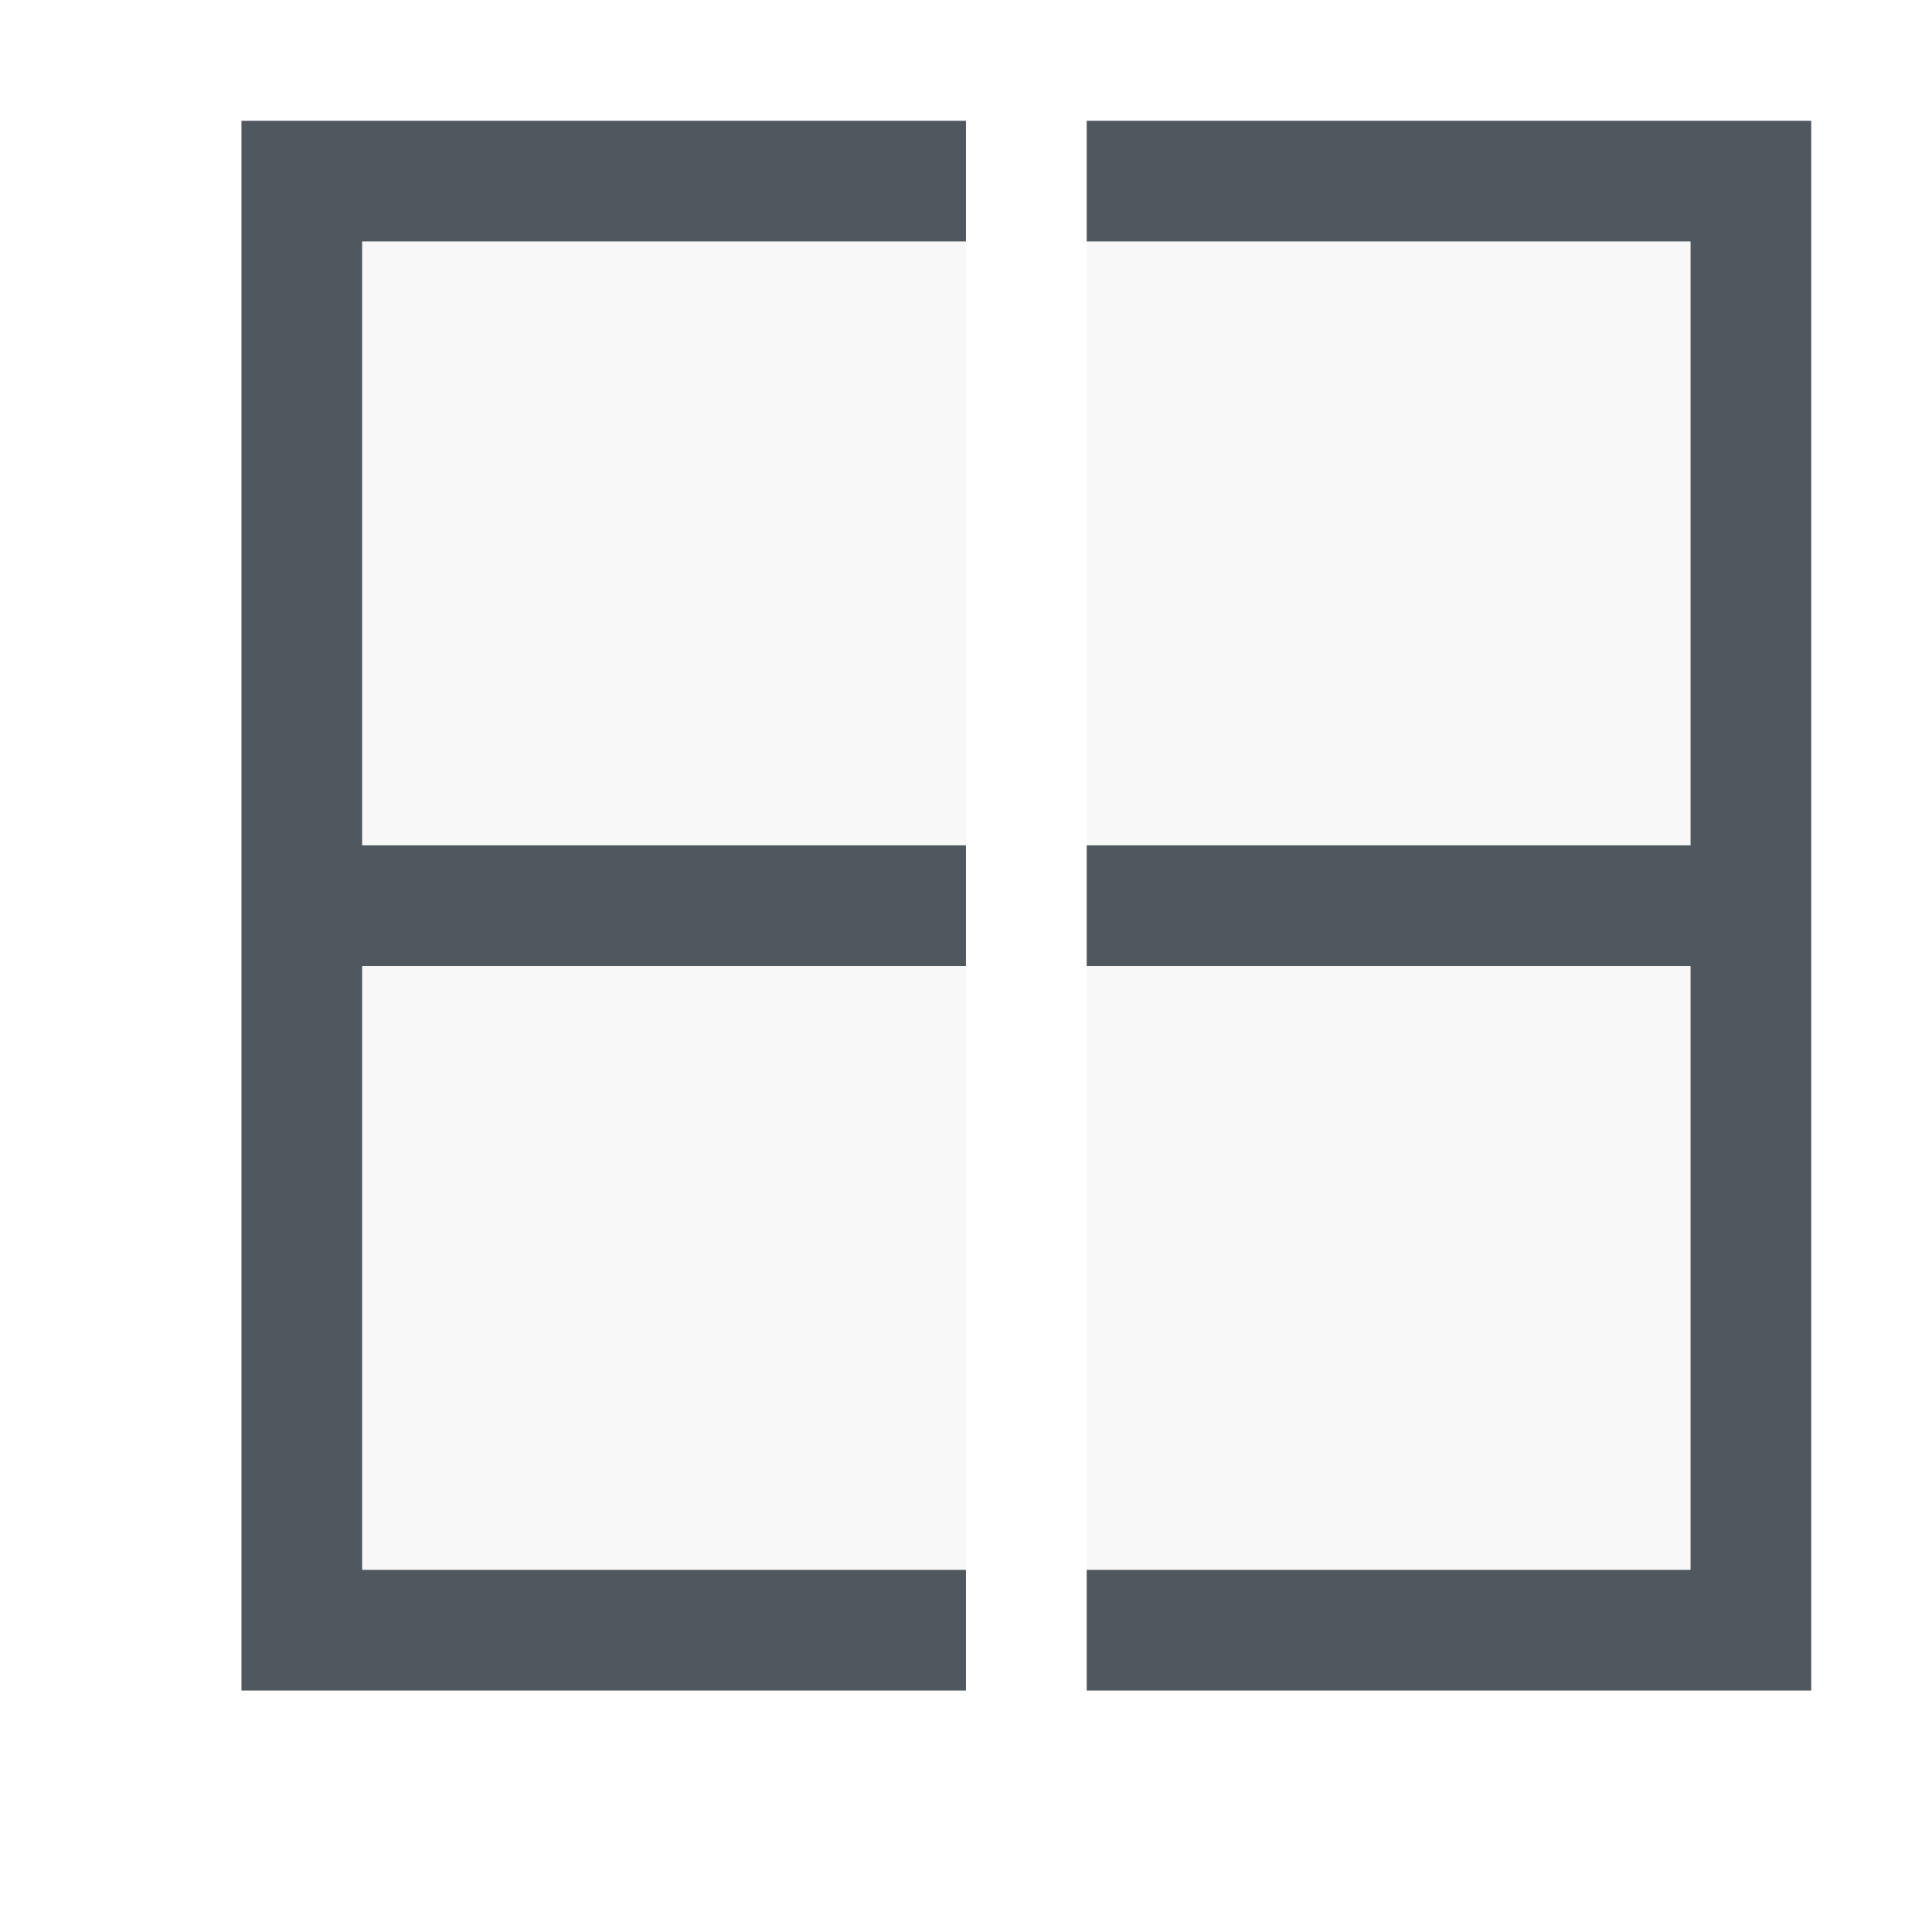
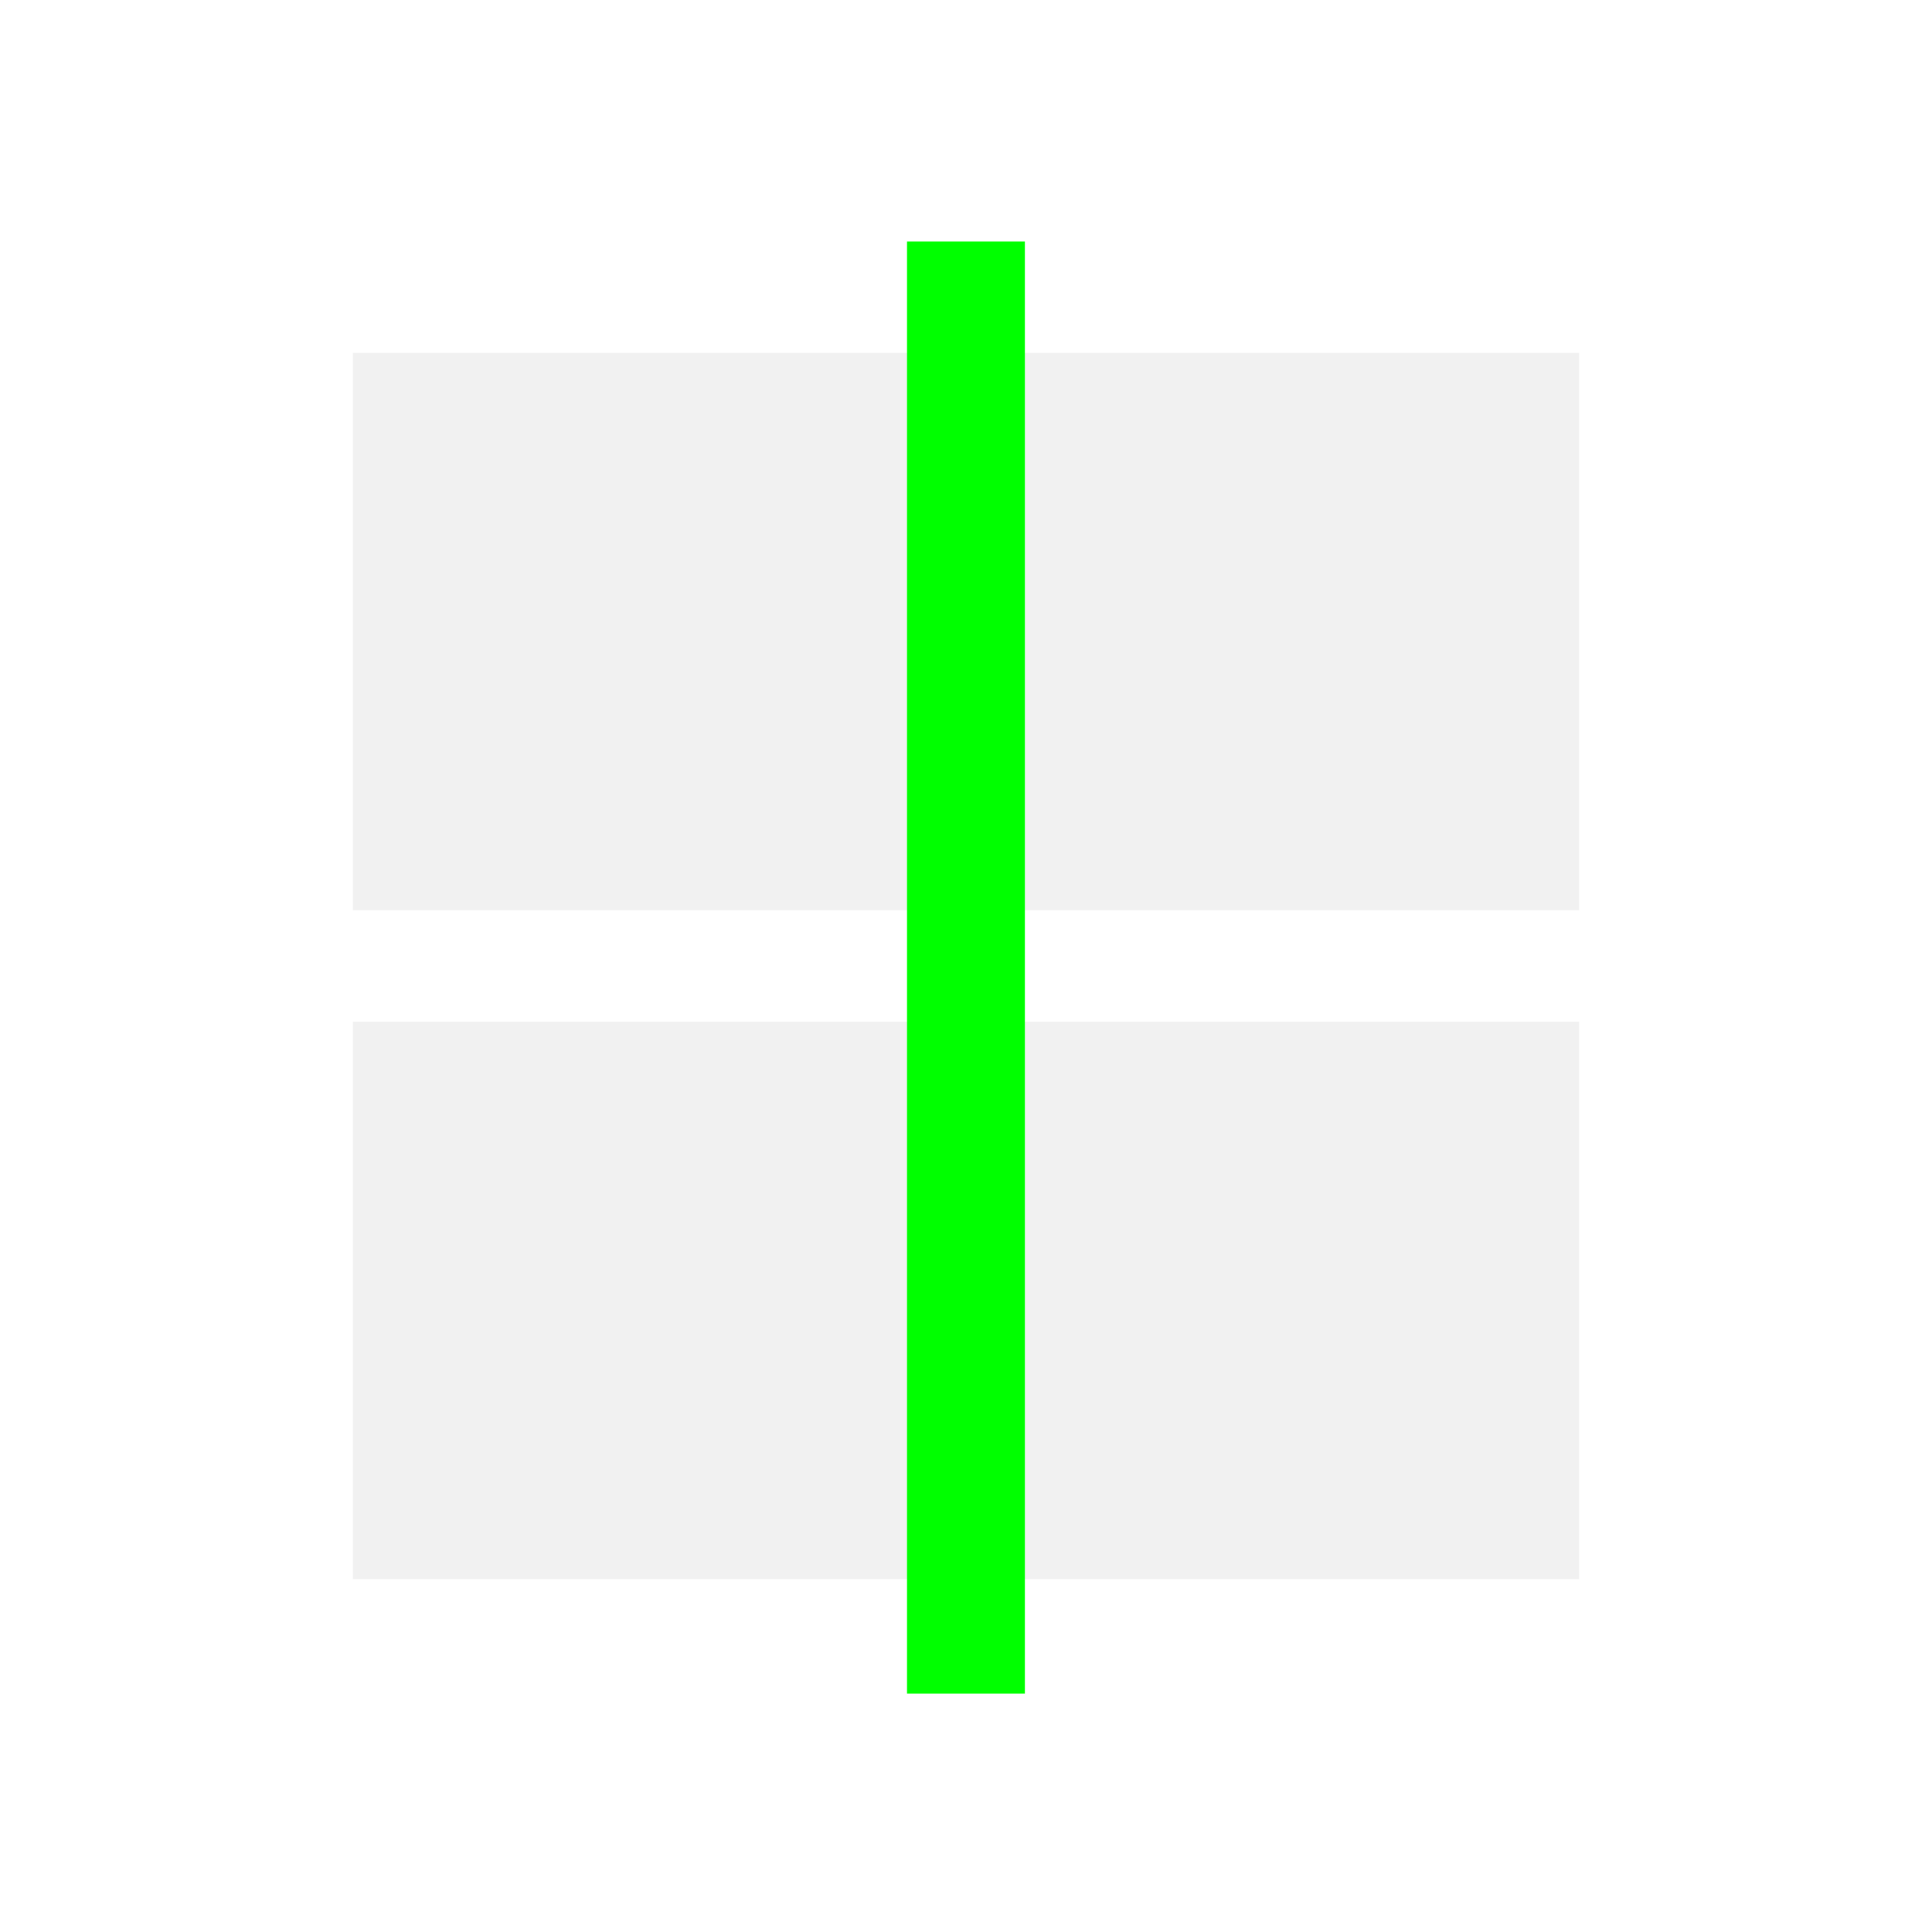
- <svg xmlns="http://www.w3.org/2000/svg" viewBox="0 0 16 16">
+ <svg xmlns="http://www.w3.org/2000/svg" viewBox="0 0 16 16" version="1.1" id="svg8" width="16" height="16">
  <defs id="defs3051">
    <style type="text/css" id="current-color-scheme">
      .ColorScheme-Text {
        color:#f2f2f2;
      }
-       .ColorScheme-ViewBackground {
-         color:#4f575f;
-       }
      </style>
  </defs>
-   <g transform="translate(-421.7143,-531.7907)">
-     <path style="fill:currentColor;fill-opacity:1;stroke:none" d="m 436.714,532.791 -1,0 -5,0 0,1 5,0 0,5 -5,0 0,1 5,0 0,5 -5,0 0,1 5,0 1,0 0,-1 0,-5 0,-1 0,-5 0,-1 z m -7,0 -5,0 -1,0 0,1 0,5 0,1 0,5 0,1 1,0 5,0 0,-1 -5,0 0,-5 5,0 0,-1 -5,0 0,-5 5,0 0,-1 z" class="ColorScheme-ViewBackground" />
-     <path style="fill:currentColor;fill-opacity:1;stroke:none" d="m 532.791,-430.714 13,0 0,1 -13,0 z" class="ColorScheme-Text" />
-     <path style="fill:currentColor;fill-opacity:0.5;stroke:none" d="m 435.714,544.791 -5,0 0,-5 5,0 0,5 z m 0,-6 -5,0 0,-5 5,0 0,5 z m -6,6 -5,0 0,-5 5,0 0,5 z m 0,-6 -5,0 0,-5 5,0 0,5 z" class="ColorScheme-Text" />
+   <g id="g827" transform="matrix(0,-0.923077,0.923077,0,1.076923,15.84615)">
+     <rect style="fill:none;fill-opacity:1;stroke-width:1.408" id="rect848" width="17.333" height="17.333" x="-0.167" y="-1.167" />
+     <path id="path6" d="M 3,2 V 7 H 8 V 2 Z m 6,0 v 5 h 5 V 2 Z M 3,8 v 5 H 8 V 8 Z m 6,0 v 5 h 5 V 8 Z" style="opacity:0.3;fill:#d0d0d0;fill-opacity:1;stroke:none" />
+     <path style="fill:#00ff00;stroke-width:1.408" d="M 1.972,6.971 H 15 v 1.057 H 1.972 Z" id="rect819" />
  </g>
</svg>
